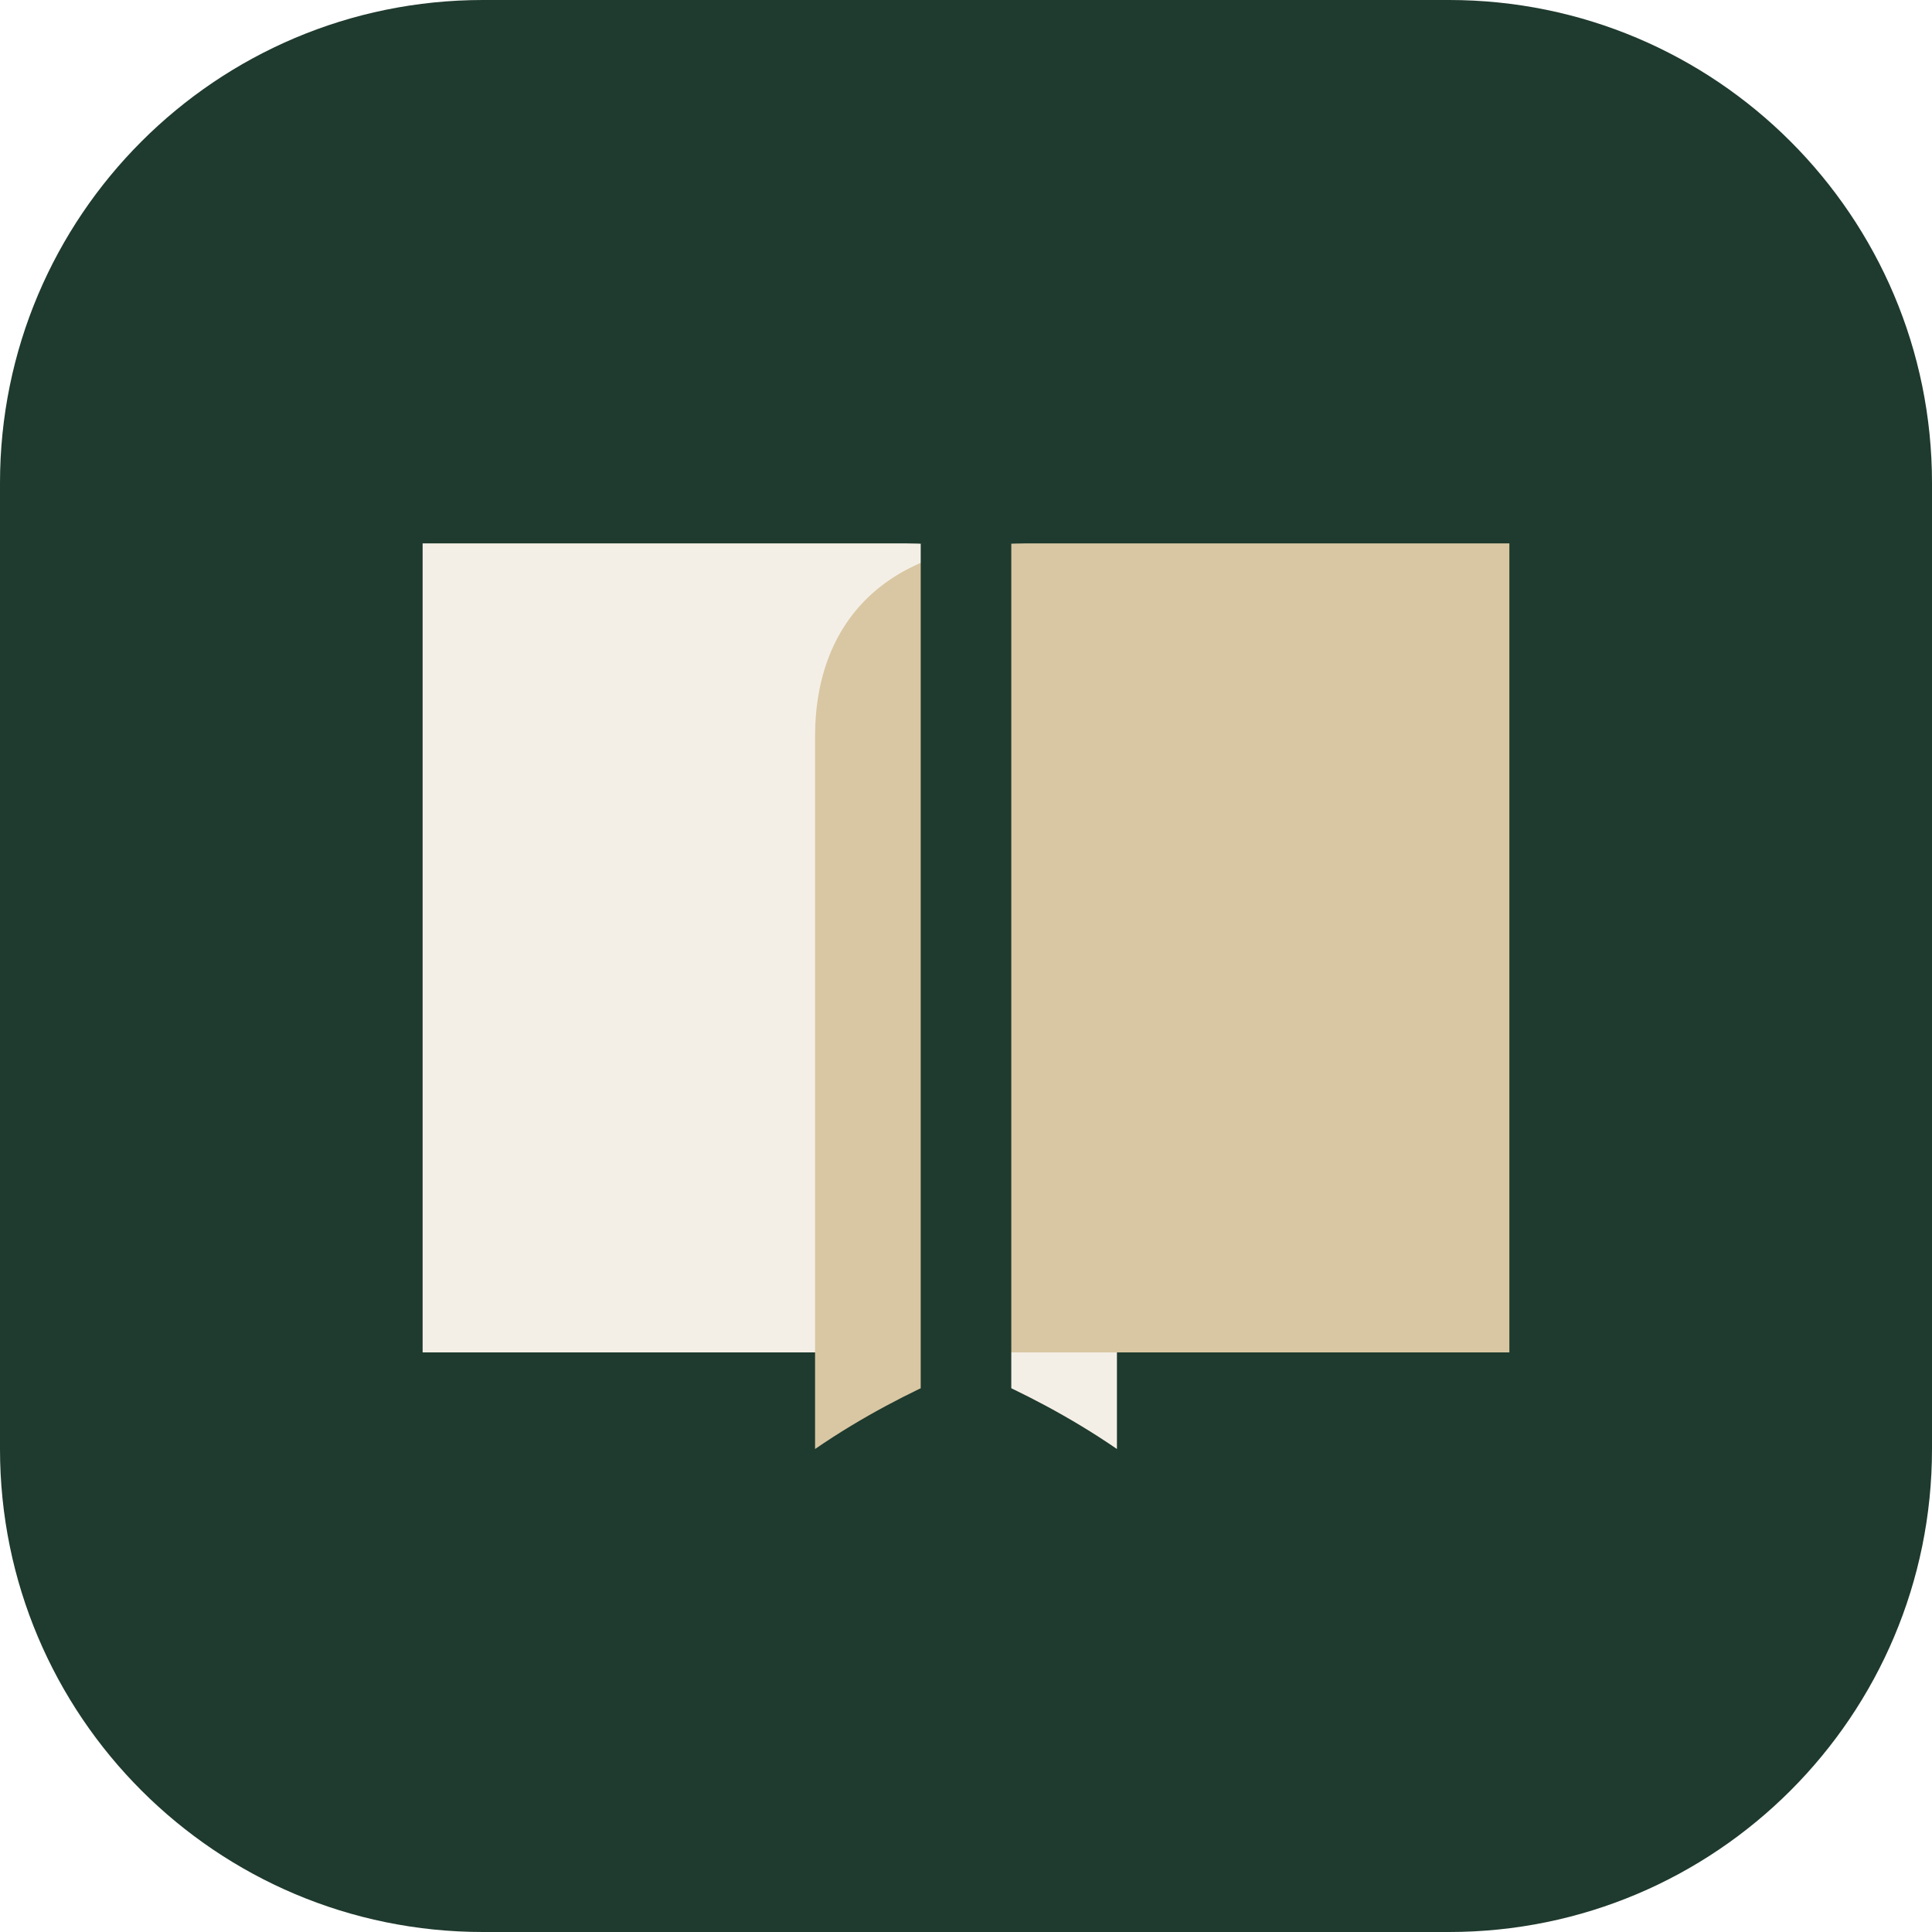
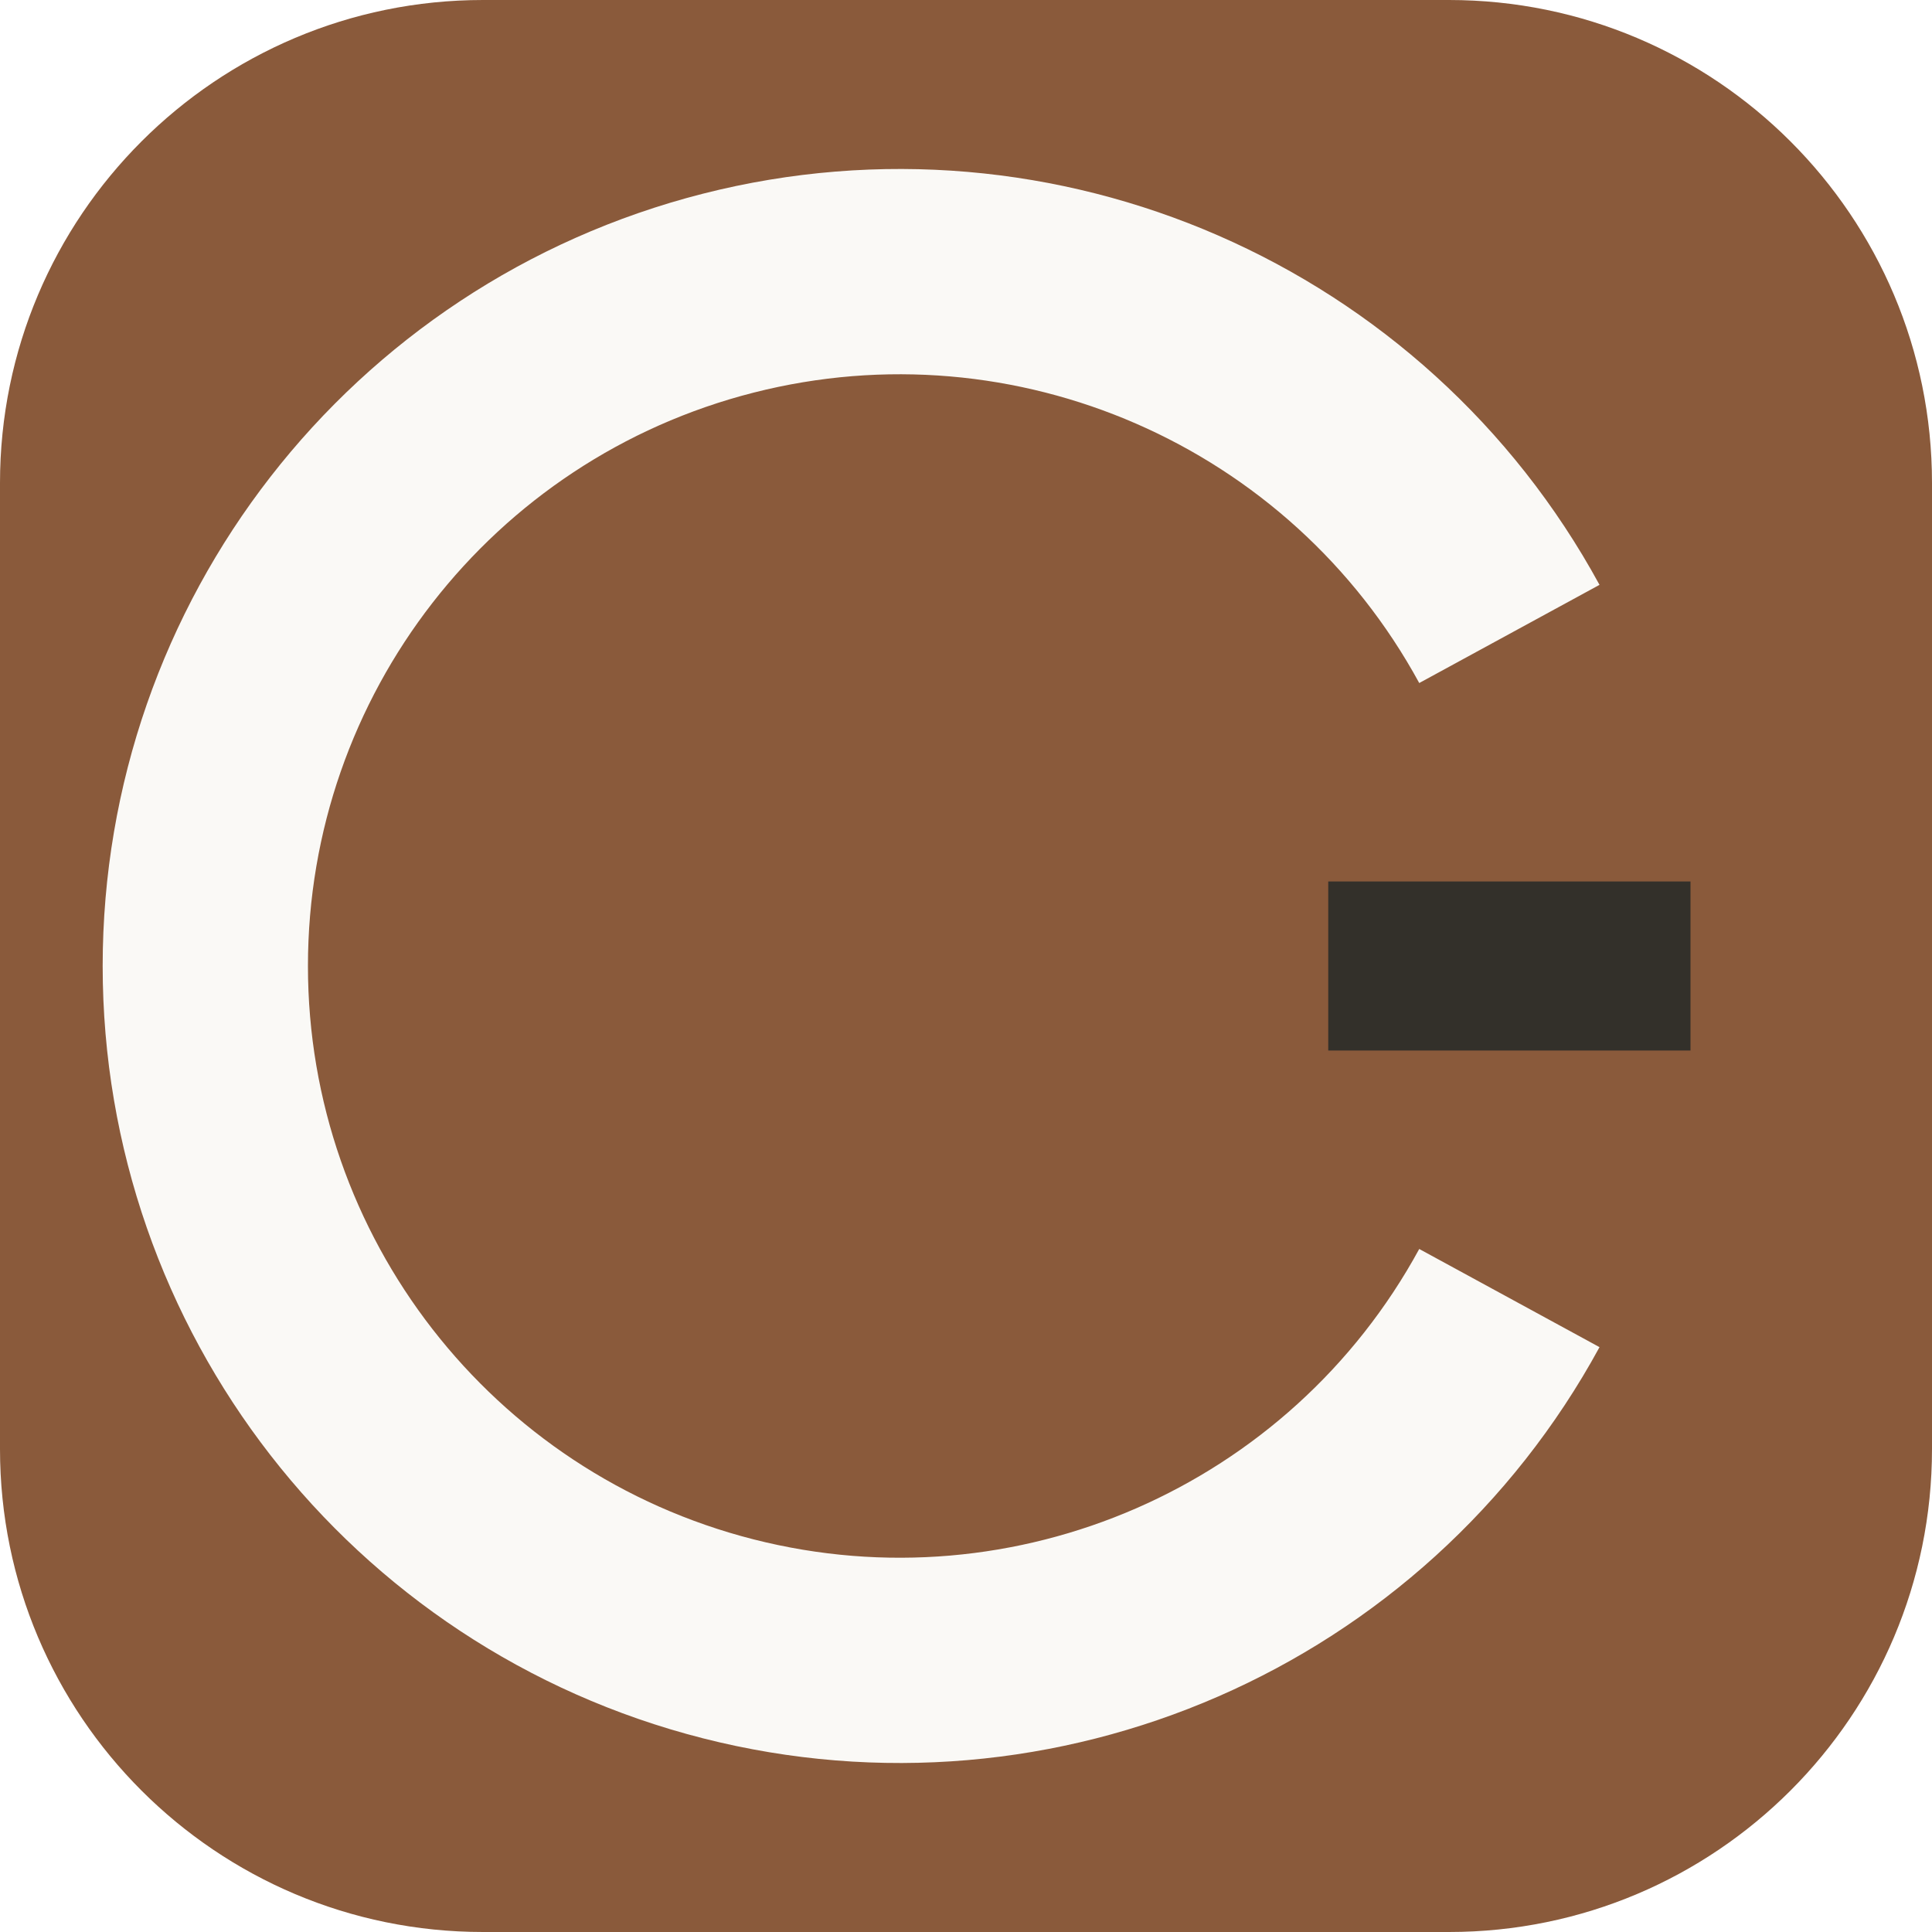
<svg xmlns="http://www.w3.org/2000/svg" viewBox="0 0 32 32" role="img" aria-label="Confucius">
-   <rect width="32" height="32" rx="8" fill="#1F3A2E" />
-   <path fill="#F4EFE6" d="M7 9h8c2.2 0 3.5 1.2 3.5 3.2V24c-1.6-1.1-3.2-1.6-3.2-1.6H7V9z" />
-   <path fill="#D9C7A3" d="M25 9h-8c-2.2 0-3.5 1.2-3.5 3.2V24c1.6-1.1 3.2-1.6 3.2-1.6H25V9z" />
-   <rect x="15.25" y="9" width="1.5" height="15" fill="#1F3A2E" />
+   <rect width="32" height="32" rx="8" fill="#8a5a3b" />
+   <path d="M25 10.5 A11.5 11.5 0 1 0 25 21.5" fill="none" stroke="#faf9f6" stroke-width="3.4" />
+   <rect x="22" y="14.6" width="6" height="2.8" fill="#33302a" />
</svg>
